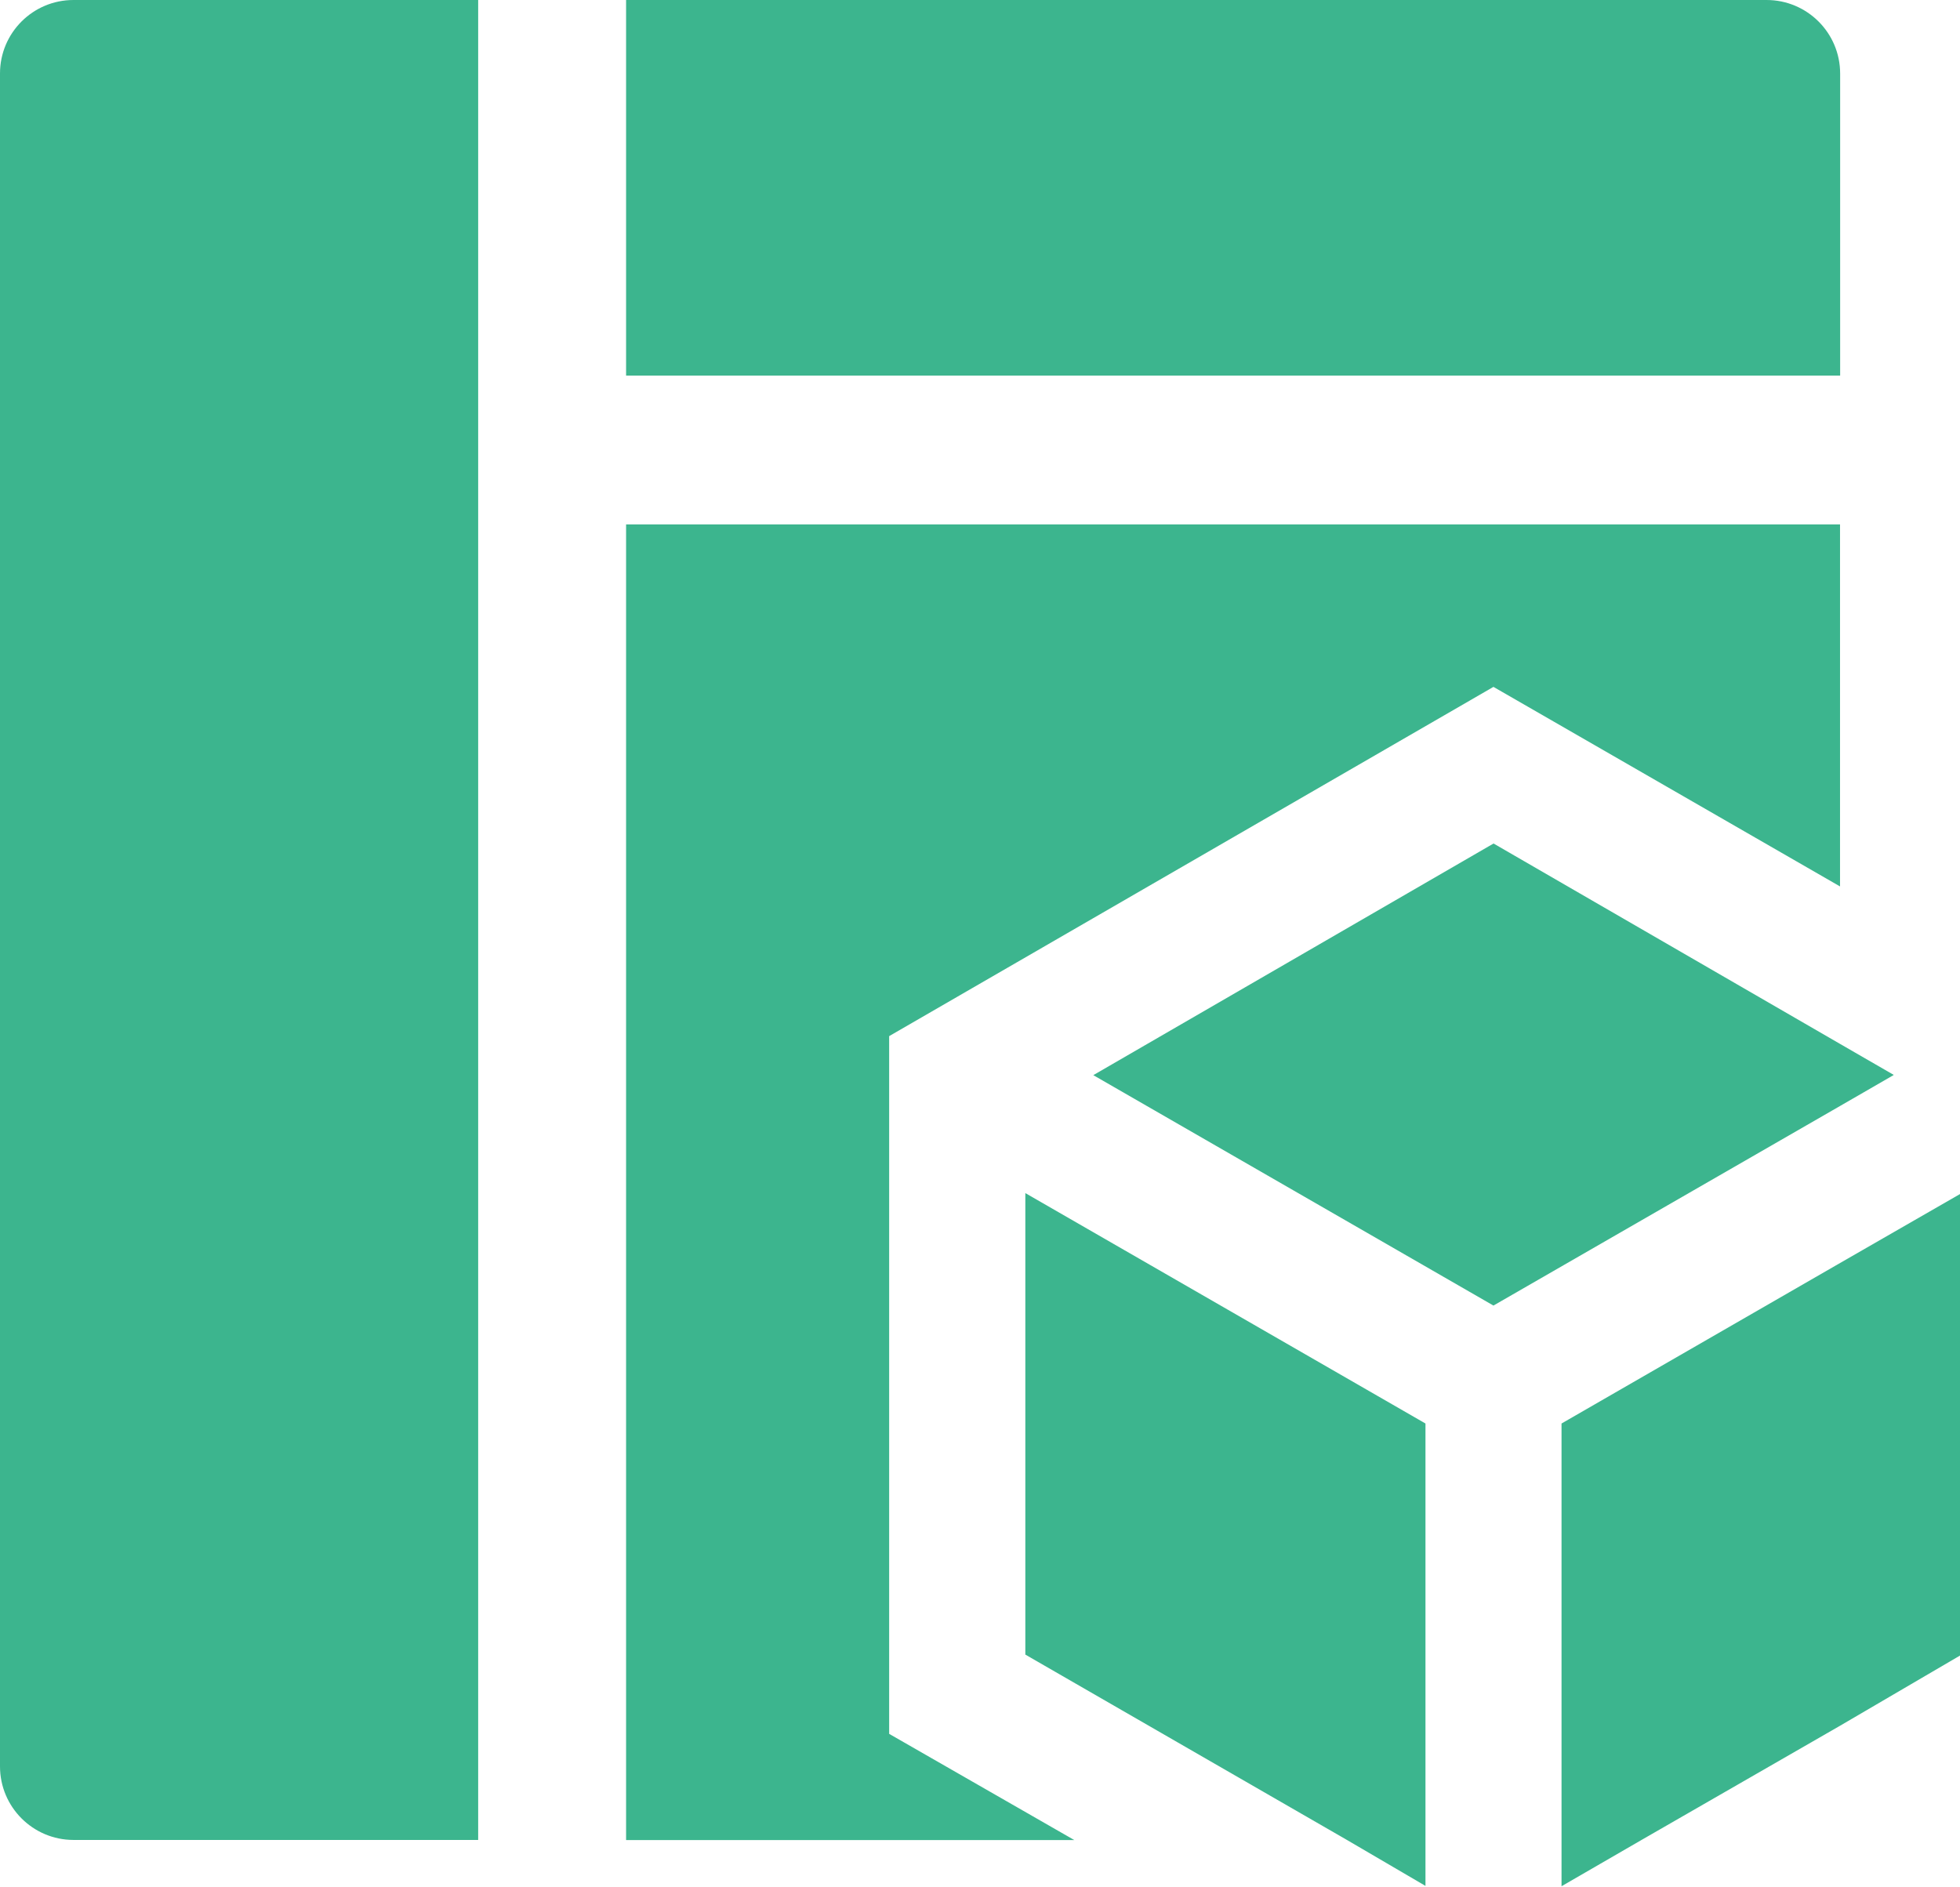
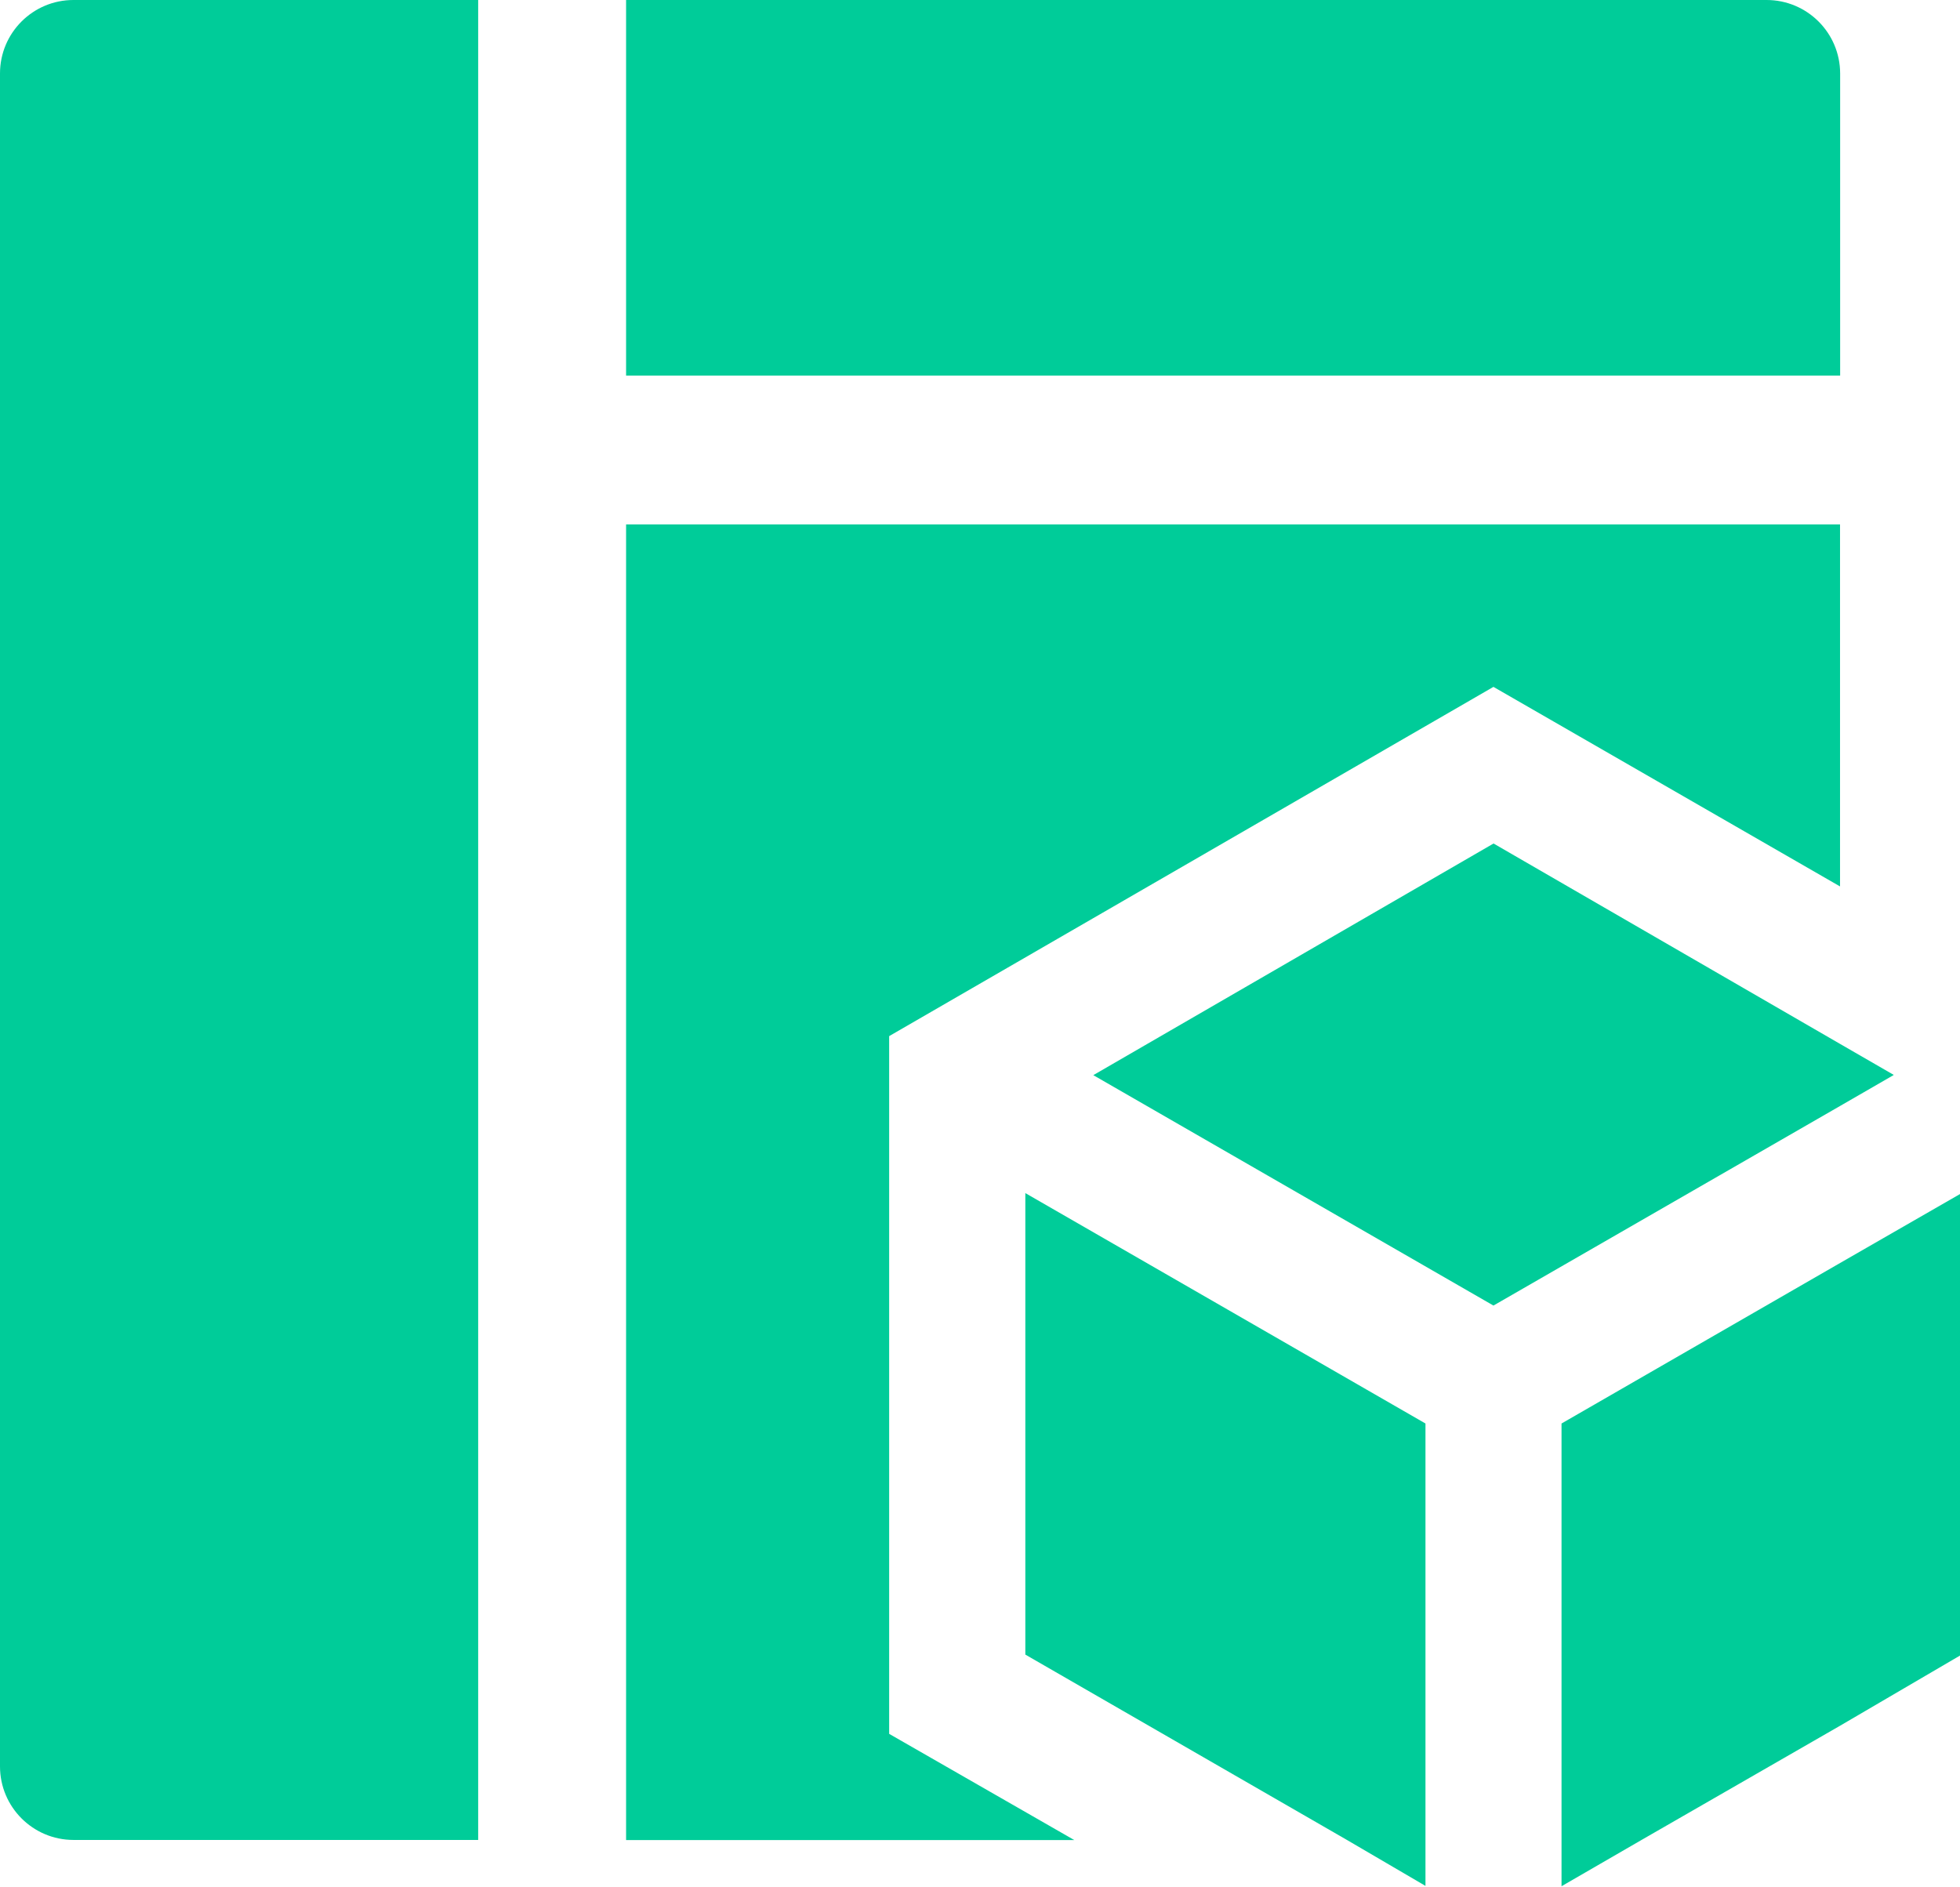
- <svg xmlns="http://www.w3.org/2000/svg" t="1615369805875" class="icon" viewBox="0 0 1064 1024" version="1.1" p-id="4393" width="207.812" height="200">
+ <svg xmlns="http://www.w3.org/2000/svg" t="1615520161788" class="icon" viewBox="0 0 1064 1024" version="1.1" p-id="4117" width="33.25" height="32">
  <defs>
    <style type="text/css" />
  </defs>
-   <path d="M482.686 562.496l328.042-189.603 188.146 108.336V284.707H339.877v714.227h243.315l-100.506-57.658zM0 39.875V958.938a39.936 39.936 0 0 0 39.875 39.936h219.706V0H39.875A39.875 39.875 0 0 0 0 39.875z m998.934 0A39.936 39.936 0 0 0 958.938 0H339.877v203.926h659.057z m0 645.766l-151.245 87.154v251.205l43.334-25.066 107.911-62.088 65.972-38.6v-250.538z" fill="#3CB58E" p-id="4394" />
-   <path d="M556.609 898.246l174.369 100.506 42.849 25.066v-251.023l-217.218-125.087z m471.336-314.75l-29.011-16.751-188.146-108.821-217.278 125.754 217.218 125.087 188.146-108.336 29.011-16.751z" fill="#3CB58E" p-id="4395" />
+   <path d="M482.686 562.496l328.042-189.603 188.146 108.336V284.707H339.877v714.227h243.315l-100.506-57.658zM0 39.875V958.938a39.936 39.936 0 0 0 39.875 39.936h219.706V0H39.875A39.875 39.875 0 0 0 0 39.875z m998.934 0A39.936 39.936 0 0 0 958.938 0H339.877v203.926h659.057z m0 645.766l-151.245 87.154v251.205l43.334-25.066 107.911-62.088 65.972-38.6v-250.538z" fill="#00cc99" p-id="4118" />
+   <path d="M556.609 898.246l174.369 100.506 42.849 25.066v-251.023l-217.218-125.087z m471.336-314.75l-29.011-16.751-188.146-108.821-217.278 125.754 217.218 125.087 188.146-108.336 29.011-16.751z" fill="#00cc99" p-id="4119" />
</svg>
